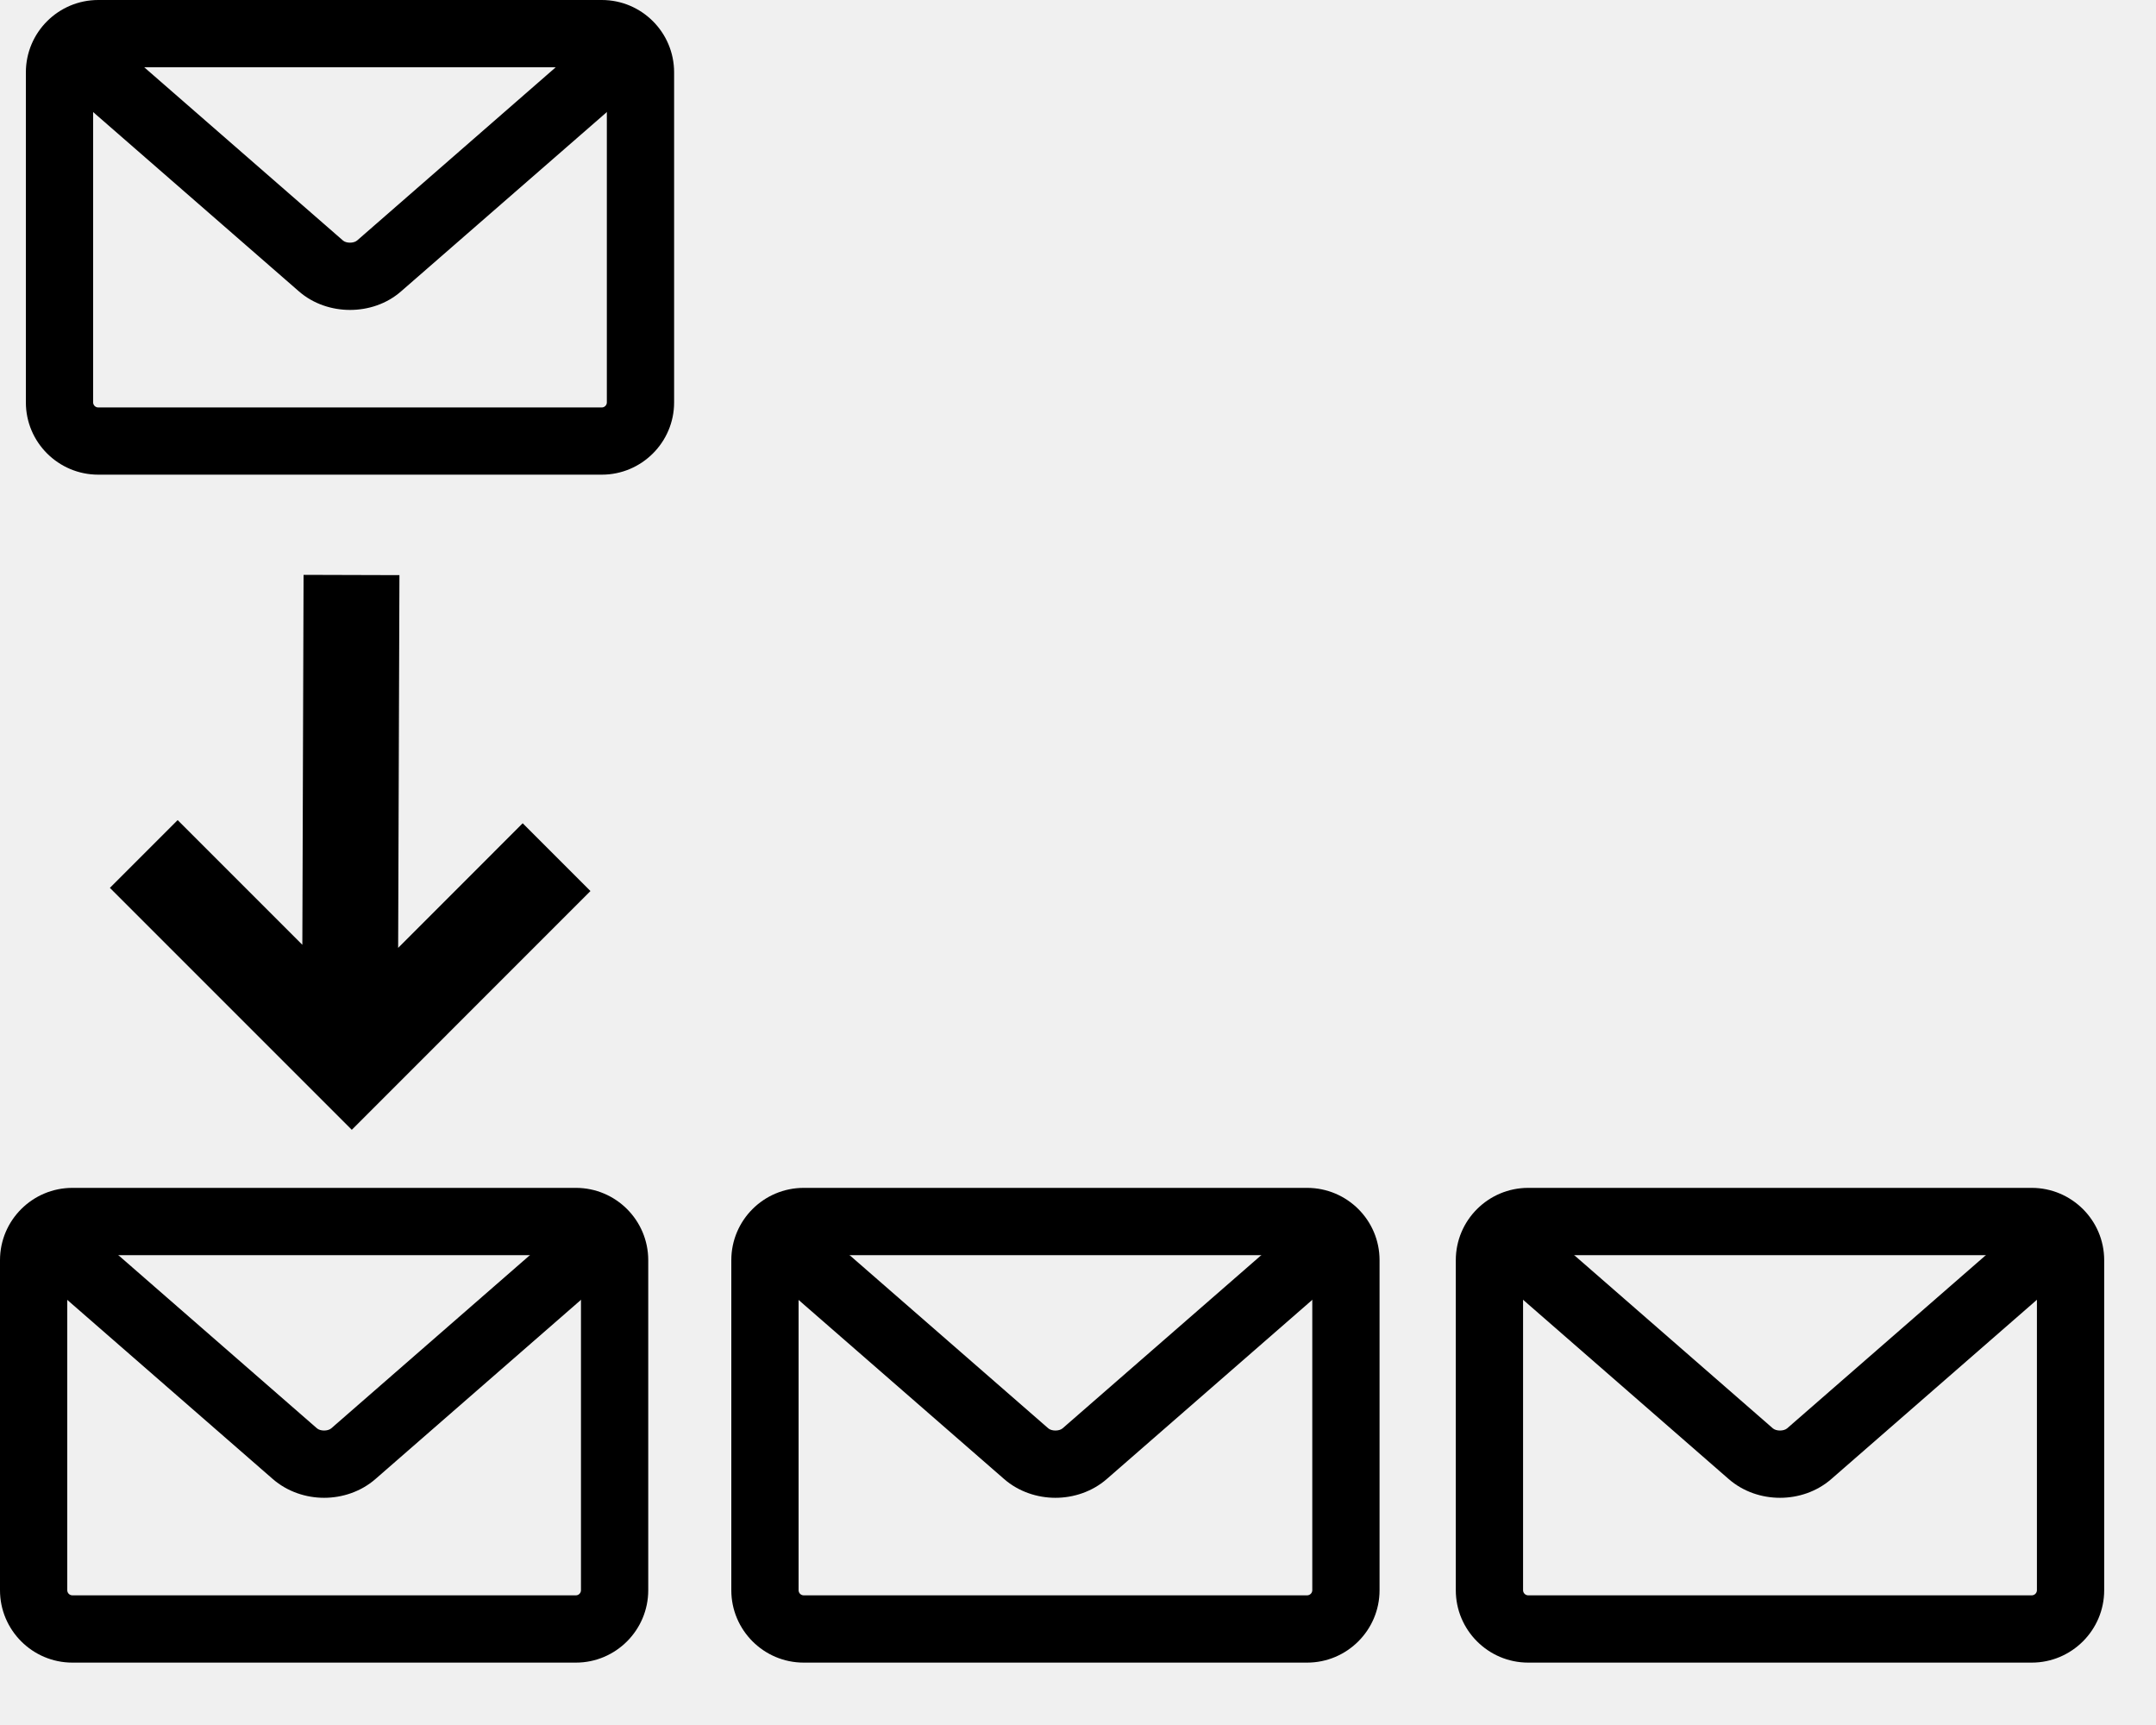
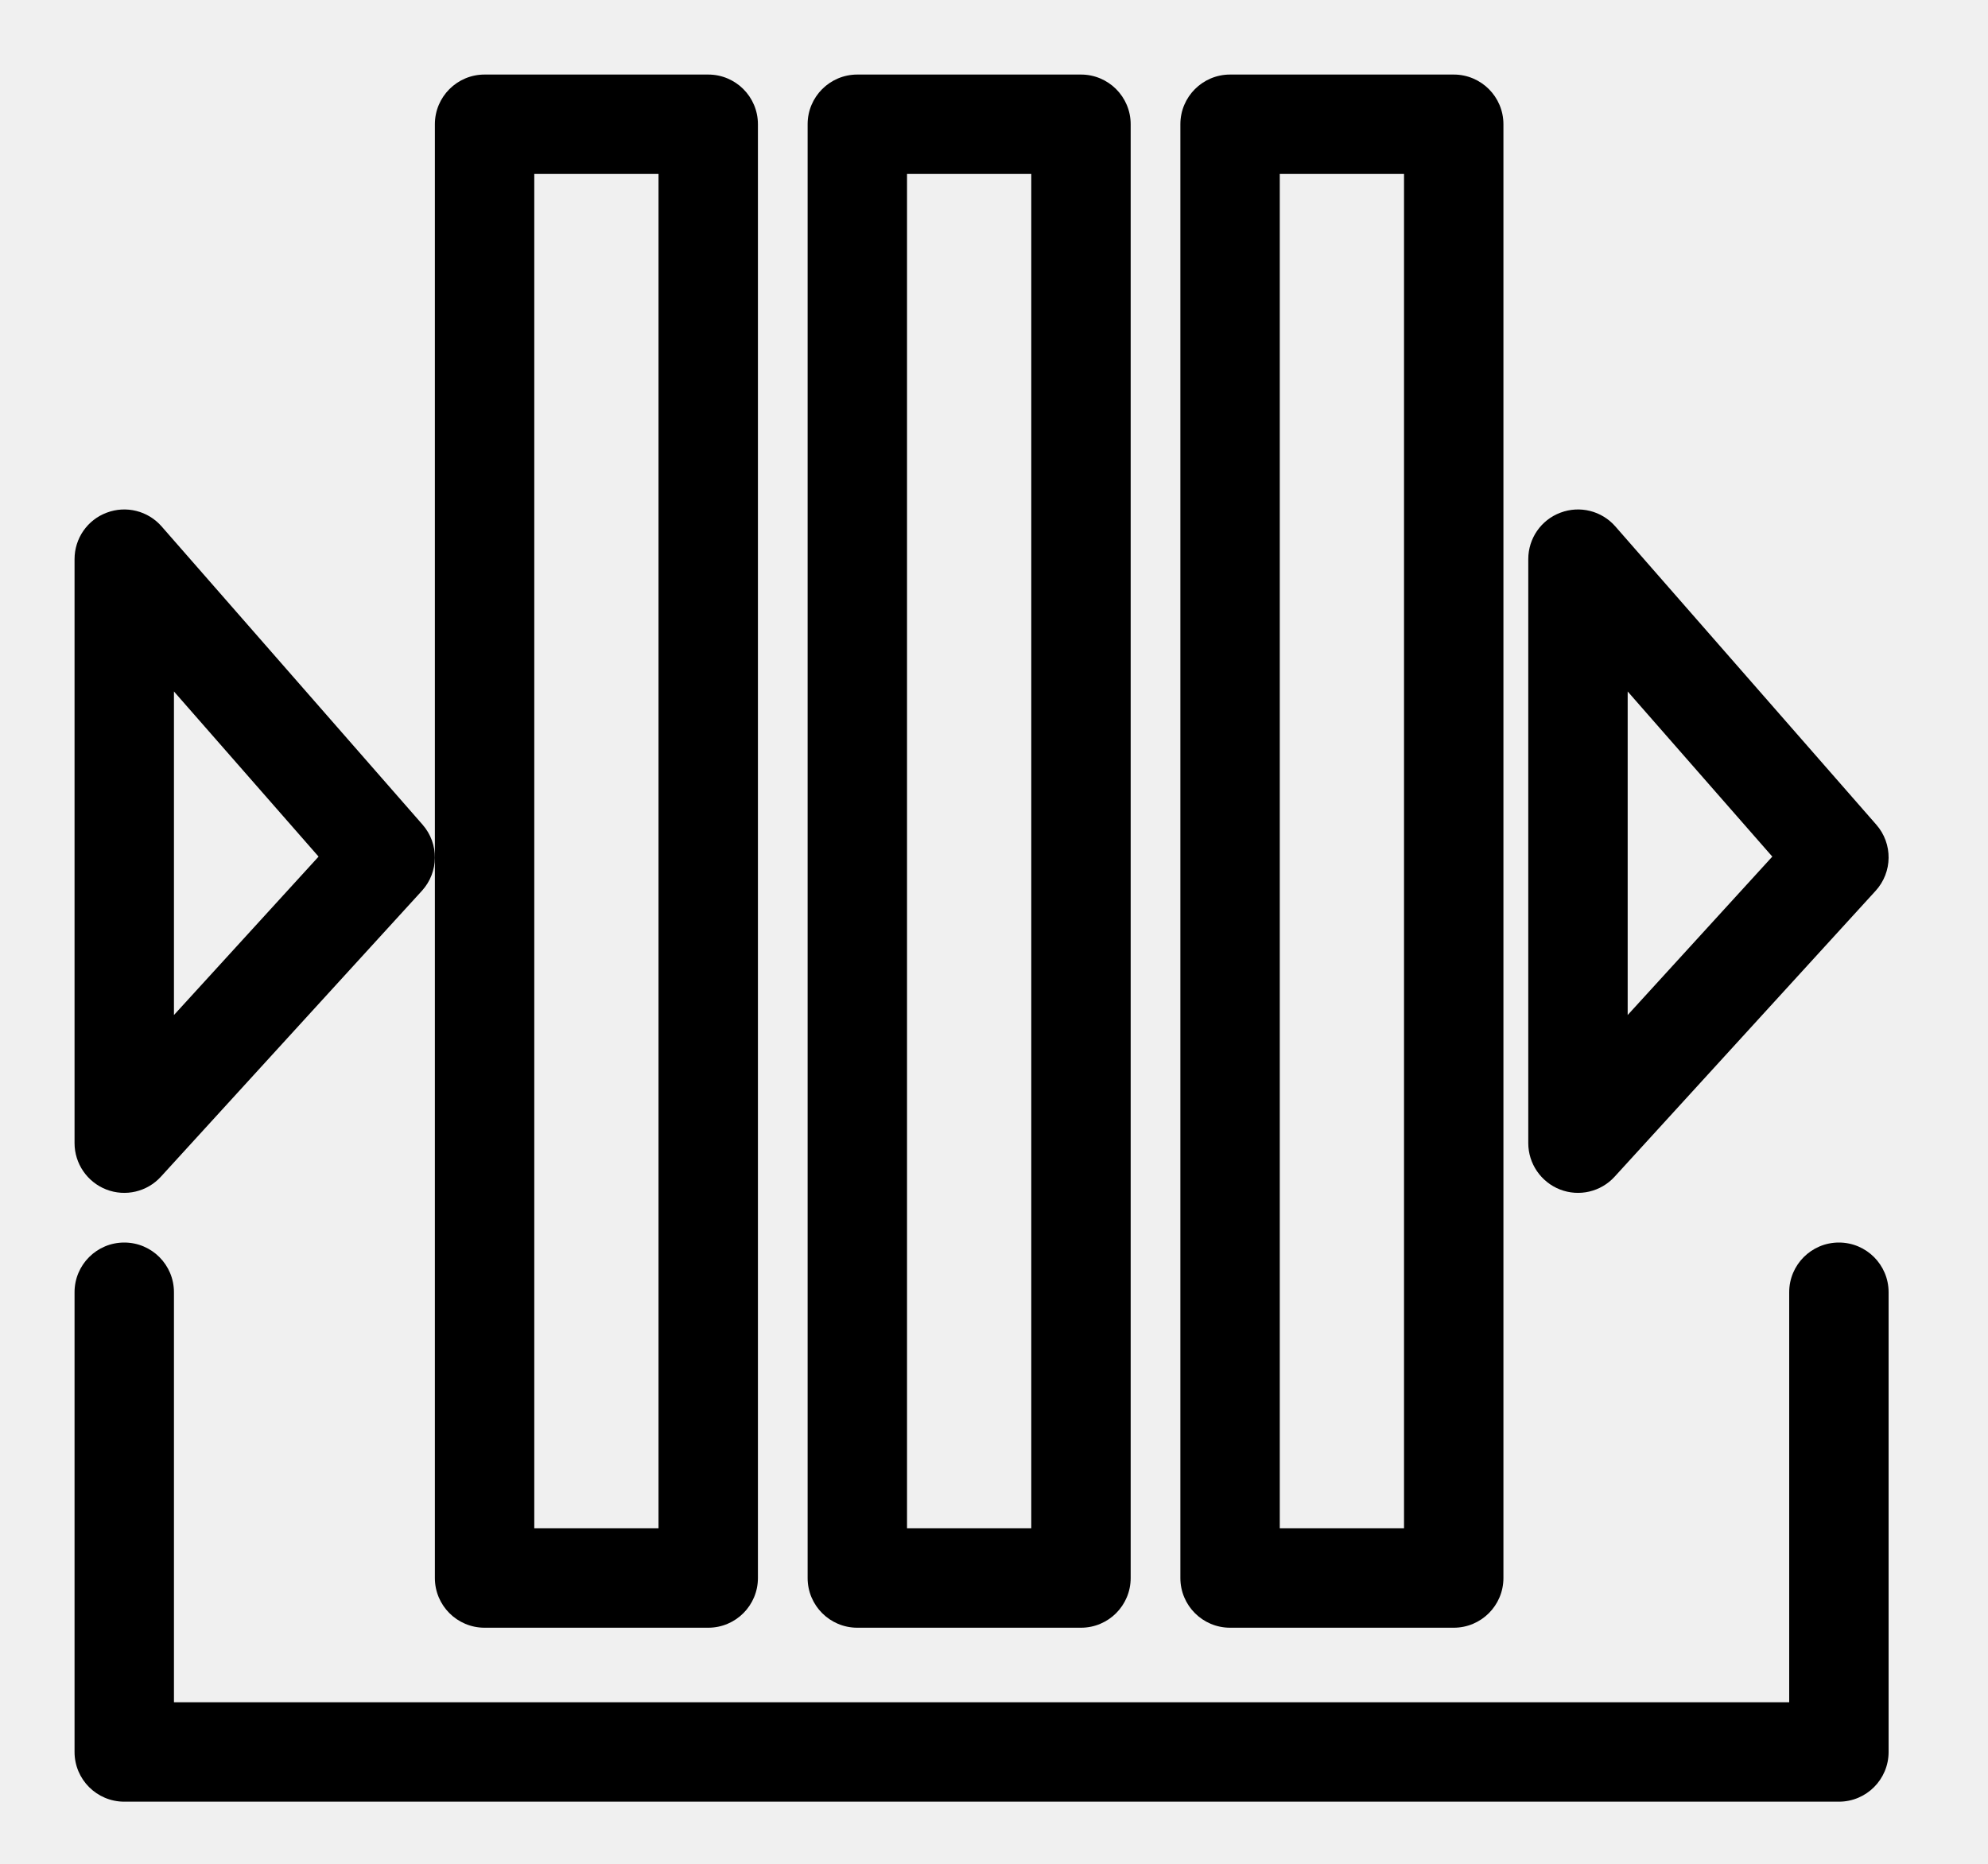
- <svg xmlns="http://www.w3.org/2000/svg" width="30" height="24" viewBox="0 0 30 24" fill="none">
-   <path d="M1.367 0.603C1.144 0.603 0.963 0.784 0.963 1.007V5.599C0.963 5.821 1.144 6.003 1.367 6.003H8.374C8.596 6.003 8.778 5.821 8.778 5.599V1.007C8.778 0.784 8.596 0.603 8.374 0.603H1.367ZM8.374 6.271H1.367C0.996 6.271 0.694 5.969 0.694 5.599V1.007C0.694 0.635 0.996 0.333 1.367 0.333H8.374C8.744 0.333 9.047 0.635 9.047 1.007V5.599C9.047 5.969 8.744 6.271 8.374 6.271Z" fill="white" />
-   <path fill-rule="evenodd" clip-rule="evenodd" d="M0.36 1.007C0.36 0.45 0.813 0 1.367 0H8.374C8.928 0 9.38 0.45 9.38 1.007V5.599C9.38 6.154 8.927 6.604 8.374 6.604H1.367C0.813 6.604 0.36 6.154 0.36 5.599V1.007ZM1.367 0.936C1.328 0.936 1.296 0.968 1.296 1.007V5.599C1.296 5.637 1.328 5.669 1.367 5.669H8.374C8.412 5.669 8.444 5.637 8.444 5.599V1.007C8.444 0.968 8.412 0.936 8.374 0.936H1.367Z" fill="black" />
-   <path d="M4.87 3.979C4.691 3.979 4.511 3.92 4.375 3.8L0.934 0.802C0.878 0.752 0.871 0.667 0.921 0.611C0.97 0.555 1.055 0.55 1.111 0.598L4.553 3.598C4.725 3.748 5.015 3.747 5.187 3.598L8.629 0.598C8.685 0.548 8.77 0.555 8.819 0.611C8.869 0.667 8.862 0.752 8.806 0.802L5.365 3.8C5.229 3.92 5.05 3.979 4.87 3.979Z" fill="white" />
-   <path fill-rule="evenodd" clip-rule="evenodd" d="M8.409 0.347C8.608 0.173 8.903 0.201 9.07 0.391C9.244 0.589 9.216 0.885 9.026 1.052L9.025 1.053L5.585 4.05L5.584 4.051C5.38 4.231 5.12 4.312 4.87 4.312C4.622 4.312 4.361 4.231 4.156 4.051L0.714 1.052C0.524 0.885 0.496 0.589 0.671 0.391C0.842 0.197 1.135 0.179 1.328 0.345L1.33 0.346L4.772 3.346C4.817 3.386 4.921 3.387 4.969 3.346L8.408 0.347L8.409 0.347Z" fill="black" />
-   <path d="M1.007 17.129C0.784 17.129 0.603 17.311 0.603 17.533V22.125C0.603 22.348 0.784 22.529 1.007 22.529H8.014C8.236 22.529 8.418 22.348 8.418 22.125V17.533C8.418 17.311 8.236 17.129 8.014 17.129H1.007ZM8.014 22.799H1.007C0.636 22.799 0.334 22.496 0.334 22.125V17.533C0.334 17.161 0.636 16.86 1.007 16.86H8.014C8.384 16.86 8.687 17.161 8.687 17.533V22.125C8.687 22.496 8.384 22.799 8.014 22.799Z" fill="white" />
-   <path fill-rule="evenodd" clip-rule="evenodd" d="M0 17.533C0 16.977 0.453 16.527 1.007 16.527H8.014C8.568 16.527 9.02 16.977 9.02 17.533V22.125C9.02 22.68 8.568 23.132 8.014 23.132H1.007C0.452 23.132 0 22.68 0 22.125V17.533ZM1.007 17.463C0.968 17.463 0.936 17.495 0.936 17.533V22.125C0.936 22.164 0.968 22.196 1.007 22.196H8.014C8.052 22.196 8.084 22.164 8.084 22.125V17.533C8.084 17.495 8.052 17.463 8.014 17.463H1.007Z" fill="black" />
-   <path d="M4.51 20.506C4.331 20.506 4.151 20.446 4.015 20.327L0.573 17.327C0.517 17.279 0.511 17.194 0.561 17.138C0.61 17.082 0.695 17.076 0.751 17.124L4.193 20.124C4.365 20.274 4.655 20.274 4.827 20.124L8.269 17.126C8.325 17.076 8.409 17.082 8.458 17.139C8.509 17.195 8.502 17.279 8.446 17.327L5.005 20.327C4.869 20.446 4.689 20.506 4.51 20.506Z" fill="white" />
-   <path fill-rule="evenodd" clip-rule="evenodd" d="M3.796 20.578L0.355 17.579C0.155 17.407 0.142 17.109 0.311 16.917C0.482 16.723 0.775 16.706 0.968 16.871L0.97 16.873L4.411 19.873C4.458 19.913 4.562 19.913 4.609 19.873L8.048 16.875L8.049 16.875C8.243 16.705 8.537 16.723 8.708 16.918C8.883 17.116 8.858 17.412 8.664 17.579L8.663 17.58L5.224 20.578C5.021 20.755 4.76 20.839 4.51 20.839C4.26 20.839 4 20.755 3.796 20.578Z" fill="black" />
-   <path d="M11.183 17.129C10.96 17.129 10.779 17.311 10.779 17.533V22.125C10.779 22.348 10.96 22.529 11.183 22.529H18.188C18.411 22.529 18.593 22.348 18.593 22.125V17.533C18.593 17.311 18.411 17.129 18.188 17.129H11.183ZM18.188 22.799H11.183C10.812 22.799 10.509 22.496 10.509 22.125V17.533C10.509 17.161 10.812 16.86 11.183 16.86H18.188C18.56 16.86 18.863 17.161 18.863 17.533V22.125C18.863 22.496 18.56 22.799 18.188 22.799Z" fill="white" />
-   <path fill-rule="evenodd" clip-rule="evenodd" d="M10.176 17.533C10.176 16.977 10.628 16.527 11.183 16.527H18.188C18.743 16.527 19.196 16.976 19.196 17.533V22.125C19.196 22.68 18.744 23.132 18.188 23.132H11.183C10.628 23.132 10.176 22.68 10.176 22.125V17.533ZM11.183 17.463C11.144 17.463 11.112 17.495 11.112 17.533V22.125C11.112 22.164 11.144 22.196 11.183 22.196H18.188C18.228 22.196 18.26 22.163 18.26 22.125V17.533C18.26 17.496 18.228 17.463 18.188 17.463H11.183Z" fill="black" />
-   <path d="M14.686 20.506C14.507 20.506 14.327 20.446 14.191 20.327L10.749 17.327C10.693 17.279 10.687 17.194 10.737 17.138C10.786 17.082 10.87 17.076 10.926 17.124L14.369 20.124C14.541 20.274 14.831 20.274 15.003 20.124L18.445 17.126C18.499 17.076 18.585 17.082 18.635 17.139C18.683 17.195 18.678 17.279 18.622 17.327L15.181 20.327C15.045 20.446 14.865 20.506 14.686 20.506Z" fill="white" />
-   <path fill-rule="evenodd" clip-rule="evenodd" d="M13.972 20.578L10.53 17.579C10.331 17.407 10.318 17.109 10.486 16.917C10.657 16.724 10.949 16.705 11.143 16.871L11.145 16.873L14.587 19.873C14.634 19.913 14.738 19.913 14.785 19.873L18.224 16.876C18.422 16.7 18.717 16.728 18.885 16.918L18.888 16.922C19.052 17.113 19.039 17.407 18.84 17.579L18.839 17.58L15.4 20.578C15.197 20.755 14.936 20.839 14.686 20.839C14.436 20.839 14.175 20.755 13.972 20.578Z" fill="black" />
-   <path d="M21.264 17.129C21.041 17.129 20.86 17.311 20.86 17.533V22.125C20.86 22.348 21.041 22.529 21.264 22.529H28.271C28.495 22.529 28.676 22.348 28.676 22.125V17.533C28.676 17.311 28.495 17.129 28.271 17.129H21.264ZM28.271 22.799H21.264C20.893 22.799 20.591 22.496 20.591 22.125V17.533C20.591 17.161 20.893 16.86 21.264 16.86H28.271C28.641 16.86 28.945 17.161 28.945 17.533V22.125C28.945 22.496 28.641 22.799 28.271 22.799Z" fill="white" />
-   <path fill-rule="evenodd" clip-rule="evenodd" d="M20.257 17.533C20.257 16.977 20.71 16.527 21.264 16.527H28.271C28.824 16.527 29.279 16.976 29.279 17.533V22.125C29.279 22.681 28.825 23.132 28.271 23.132H21.264C20.709 23.132 20.257 22.68 20.257 22.125V17.533ZM21.264 17.463C21.226 17.463 21.193 17.495 21.193 17.533V22.125C21.193 22.164 21.226 22.196 21.264 22.196H28.271C28.311 22.196 28.343 22.163 28.343 22.125V17.533C28.343 17.495 28.311 17.463 28.271 17.463H21.264Z" fill="black" />
-   <path d="M24.768 20.506C24.588 20.506 24.409 20.446 24.273 20.327L20.832 17.327C20.776 17.279 20.769 17.194 20.819 17.138C20.867 17.082 20.953 17.076 21.009 17.124L24.451 20.124C24.623 20.274 24.913 20.274 25.085 20.124L28.527 17.126C28.581 17.076 28.668 17.082 28.717 17.139C28.765 17.195 28.76 17.279 28.704 17.327L25.263 20.327C25.127 20.446 24.948 20.506 24.768 20.506Z" fill="white" />
-   <path fill-rule="evenodd" clip-rule="evenodd" d="M20.614 17.579C20.42 17.411 20.396 17.115 20.567 16.919C20.739 16.72 21.036 16.708 21.226 16.871L21.228 16.873L24.669 19.873C24.716 19.913 24.82 19.913 24.867 19.873L28.306 16.876C28.502 16.702 28.801 16.725 28.97 16.922C29.134 17.113 29.121 17.407 28.922 17.579L28.921 17.58L25.482 20.578C25.279 20.755 25.02 20.839 24.768 20.839C24.516 20.839 24.257 20.755 24.054 20.578L20.614 17.579Z" fill="black" />
-   <path fill-rule="evenodd" clip-rule="evenodd" d="M4.207 13.145L2.472 11.41L1.529 12.353L4.895 15.719L8.216 12.397L7.273 11.454L5.54 13.188L5.558 8.002L4.224 7.998L4.207 13.145Z" fill="black" />
+ <svg xmlns="http://www.w3.org/2000/svg" width="16" height="15" viewBox="0 0 16 15" fill="none">
+   <path d="M12.559 4.126C12.715 4.067 12.891 4.111 13.001 4.237L15.101 6.637C15.235 6.79 15.233 7.019 15.095 7.17L12.995 9.47C12.884 9.592 12.709 9.633 12.555 9.573C12.402 9.513 12.3 9.365 12.3 9.2V4.5C12.3 4.333 12.403 4.184 12.559 4.126ZM13.1 5.565V8.169L14.264 6.894L13.1 5.565Z" fill="black" />
+   <path d="M1 10C1.221 10 1.4 10.179 1.4 10.4V13.7H14.4V10.4C14.4 10.179 14.579 10 14.8 10C15.021 10 15.2 10.179 15.2 10.4V14.1C15.2 14.321 15.021 14.5 14.8 14.5H1C0.779 14.5 0.6 14.321 0.6 14.1V10.4C0.6 10.179 0.779 10 1 10Z" fill="black" />
+   <path d="M3.5 1C3.5 0.779 3.679 0.6 3.9 0.6H5.7C5.921 0.6 6.1 0.779 6.1 1V12.7C6.1 12.921 5.921 13.1 5.7 13.1H3.9C3.679 13.1 3.5 12.921 3.5 12.7V1ZM4.3 1.4V12.3H5.3V1.4H4.3Z" fill="black" />
+   <path d="M6.5 1C6.5 0.779 6.679 0.6 6.9 0.6H8.7C8.921 0.6 9.1 0.779 9.1 1V12.7C9.1 12.921 8.921 13.1 8.7 13.1H6.9C6.679 13.1 6.5 12.921 6.5 12.7V1ZM7.3 1.4V12.3H8.3V1.4H7.3Z" fill="black" />
+   <path d="M9.5 1C9.5 0.779 9.679 0.6 9.9 0.6H11.7C11.921 0.6 12.1 0.779 12.1 1V12.7C12.1 12.921 11.921 13.1 11.7 13.1H9.9C9.679 13.1 9.5 12.921 9.5 12.7V1ZM10.3 1.4V12.3H11.3V1.4H10.3Z" fill="black" />
+   <path d="M0.859 4.126C1.015 4.067 1.191 4.111 1.301 4.237L3.401 6.637C3.535 6.79 3.533 7.019 3.395 7.17L1.295 9.47C1.184 9.592 1.009 9.633 0.855 9.573C0.702 9.513 0.6 9.365 0.6 9.2V4.5C0.6 4.333 0.703 4.184 0.859 4.126ZM1.4 5.565V8.169L2.564 6.894L1.4 5.565Z" fill="black" />
</svg>
